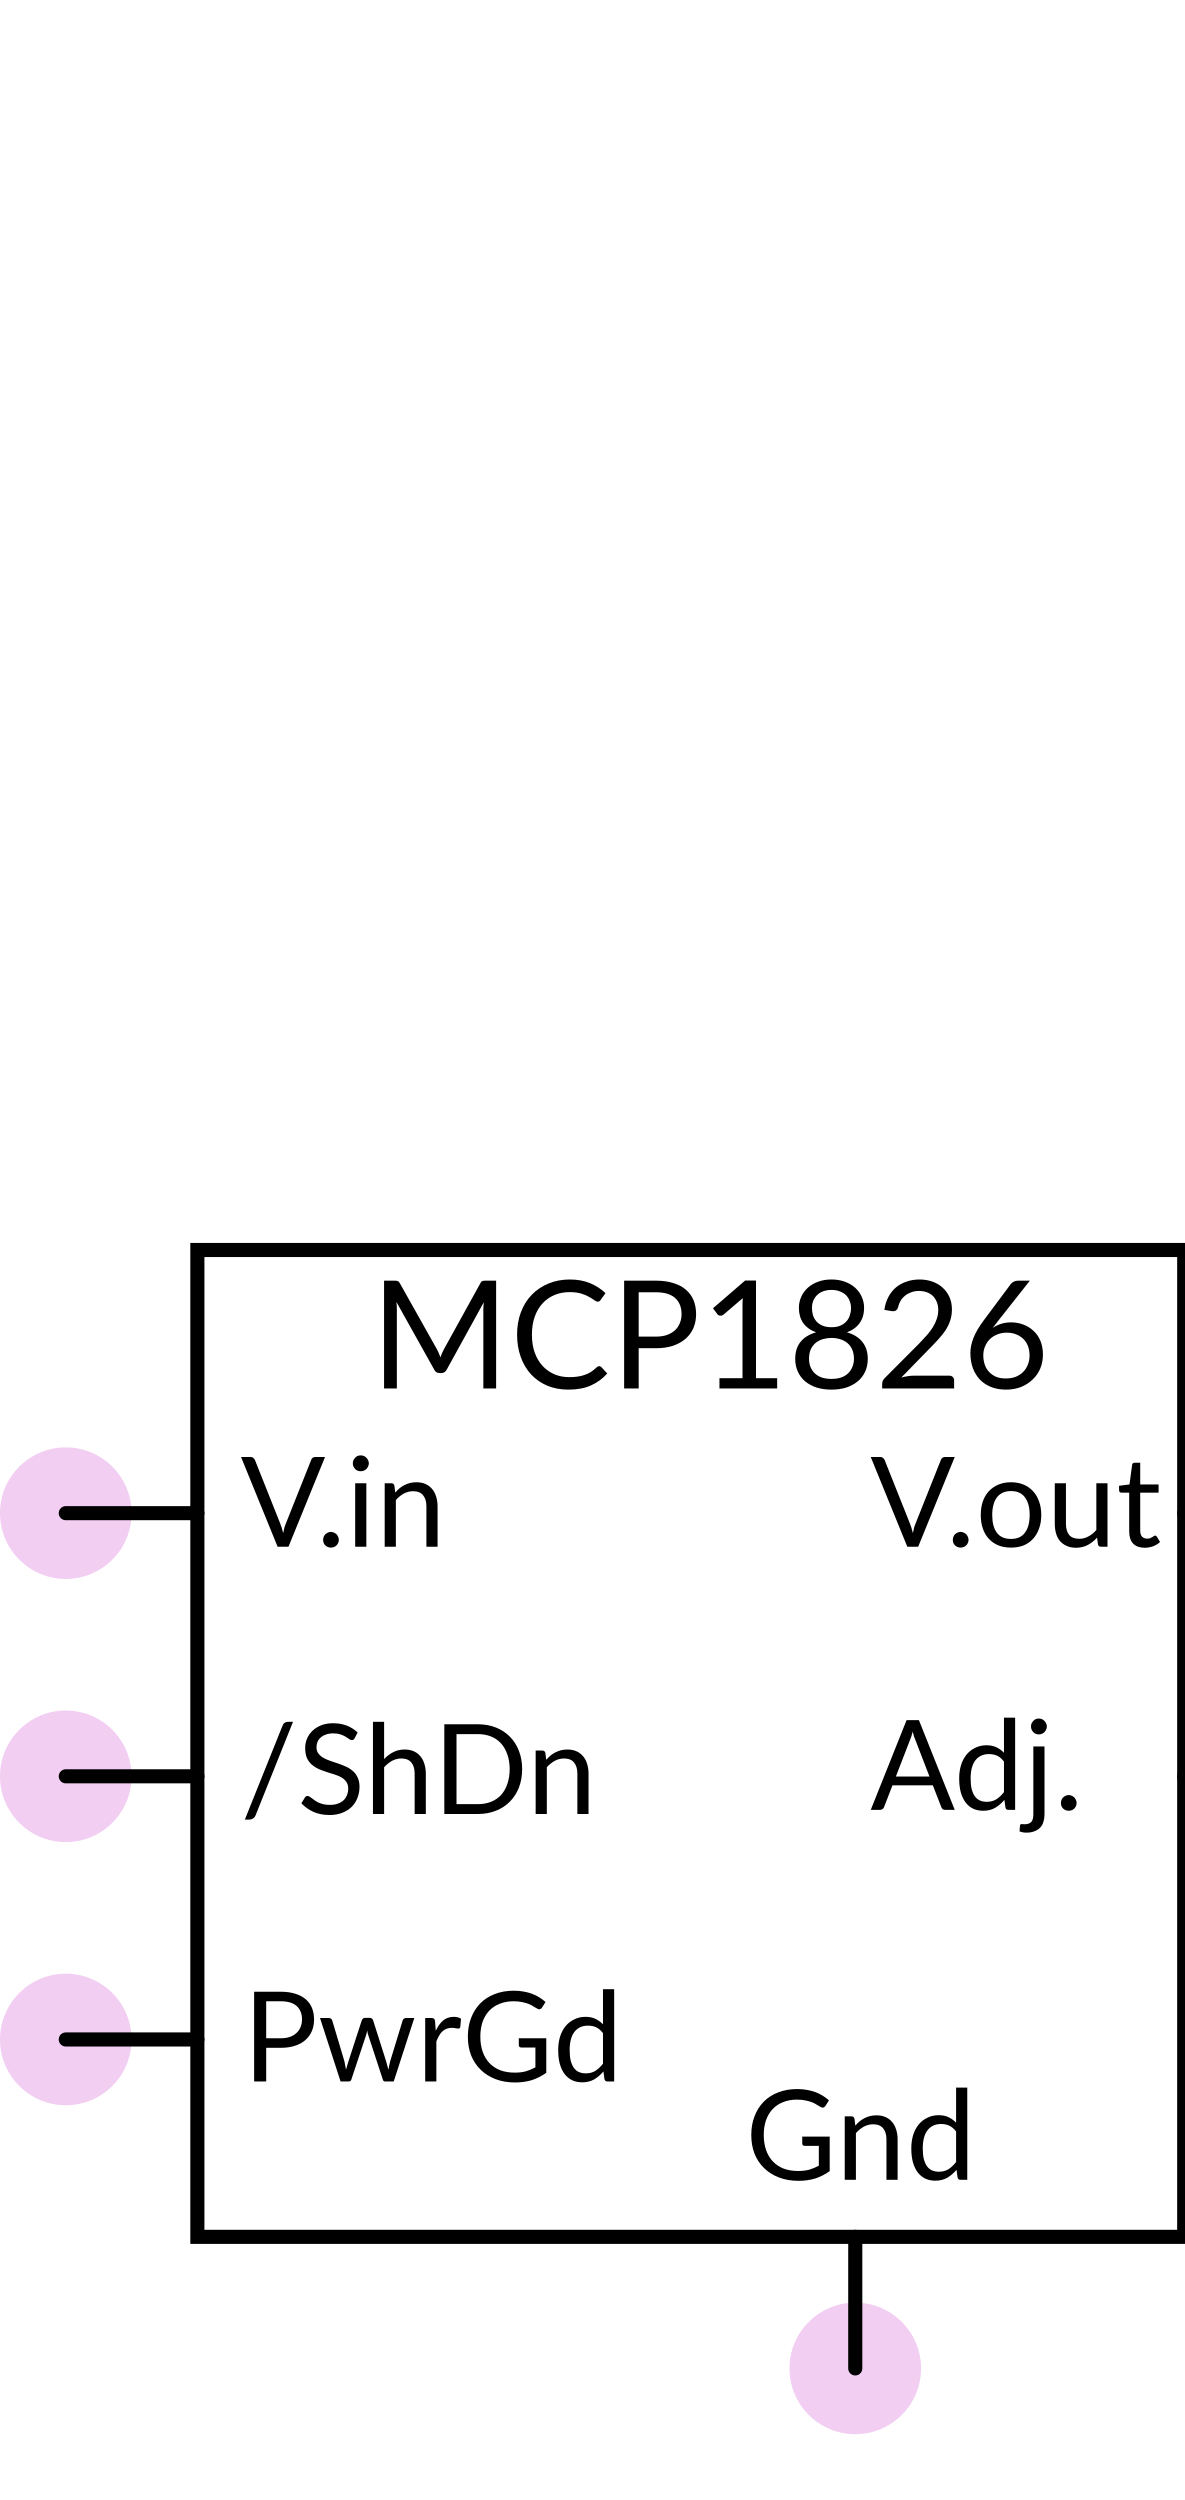
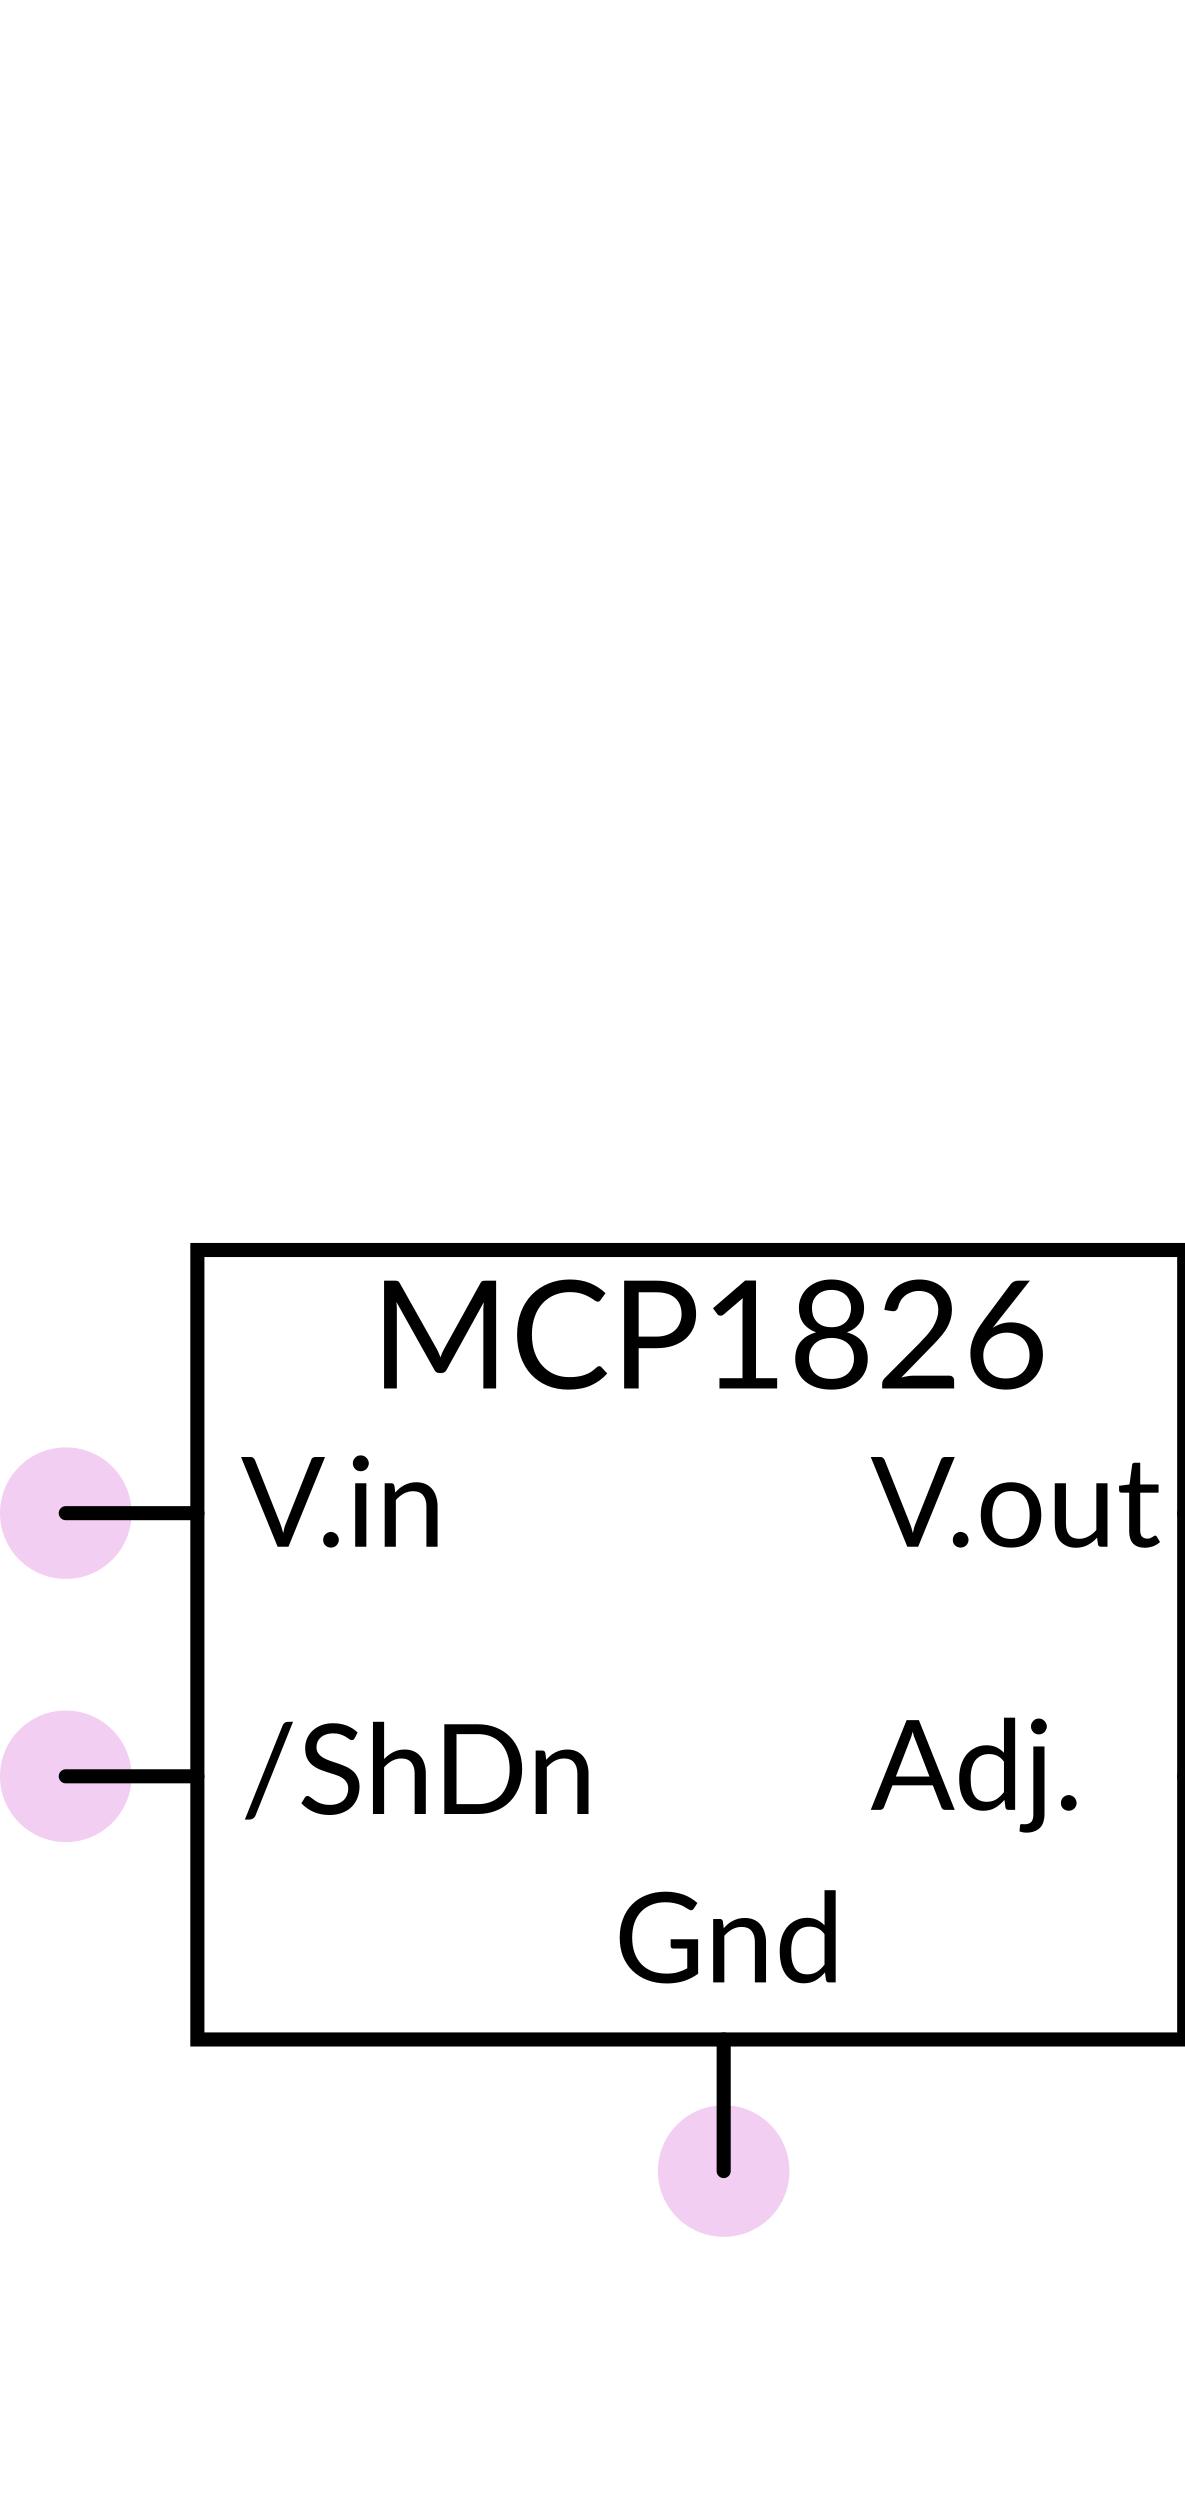
<svg xmlns="http://www.w3.org/2000/svg" width="126" height="266" viewBox="0 0 126 266" version="1.1" id="svg852">
  <defs id="defs846" />
  <g id="layer1" transform="translate(-1139.857,-449.9482)">
    <g id="g1454" style="">
      <circle r="7" cy="610.948" cx="1146.857" id="path3052" style="color:#000000;clip-rule:nonzero;display:inline;overflow:visible;visibility:visible;opacity:1;isolation:auto;color-interpolation:sRGB;color-interpolation-filters:linearRGB;fill:#e497e4;fill-opacity:0.471;fill-rule:nonzero;stroke:none;stroke-width:2.5;stroke-linecap:round;stroke-linejoin:miter;stroke-miterlimit:4;stroke-dasharray:none;stroke-dashoffset:0;stroke-opacity:1;marker:none;color-rendering:auto;image-rendering:auto;shape-rendering:auto;text-rendering:auto;enable-background:accumulate" />
-       <circle r="7" cy="666.948" cx="1146.857" id="path3052-3" style="color:#000000;clip-rule:nonzero;display:inline;overflow:visible;visibility:visible;opacity:1;isolation:auto;color-interpolation:sRGB;color-interpolation-filters:linearRGB;fill:#e497e4;fill-opacity:0.471;fill-rule:nonzero;stroke:none;stroke-width:2.5;stroke-linecap:round;stroke-linejoin:miter;stroke-miterlimit:4;stroke-dasharray:none;stroke-dashoffset:0;stroke-opacity:1;marker:none;color-rendering:auto;image-rendering:auto;shape-rendering:auto;text-rendering:auto;enable-background:accumulate" />
      <circle r="7" cy="638.948" cx="1146.857" id="path3052-31" style="color:#000000;clip-rule:nonzero;display:inline;overflow:visible;visibility:visible;opacity:1;isolation:auto;color-interpolation:sRGB;color-interpolation-filters:linearRGB;fill:#e497e4;fill-opacity:0.471;fill-rule:nonzero;stroke:none;stroke-width:2.5;stroke-linecap:round;stroke-linejoin:miter;stroke-miterlimit:4;stroke-dasharray:none;stroke-dashoffset:0;stroke-opacity:1;marker:none;color-rendering:auto;image-rendering:auto;shape-rendering:auto;text-rendering:auto;enable-background:accumulate" />
      <circle r="7" cy="638.948" cx="1279.857" id="path3052-7-4" style="color:#000000;clip-rule:nonzero;display:inline;overflow:visible;visibility:visible;opacity:1;isolation:auto;color-interpolation:sRGB;color-interpolation-filters:linearRGB;fill:#e497e4;fill-opacity:0.471;fill-rule:nonzero;stroke:none;stroke-width:2.5;stroke-linecap:round;stroke-linejoin:miter;stroke-miterlimit:4;stroke-dasharray:none;stroke-dashoffset:0;stroke-opacity:1;marker:none;color-rendering:auto;image-rendering:auto;shape-rendering:auto;text-rendering:auto;enable-background:accumulate" />
      <circle r="7" cy="610.948" cx="1279.857" id="path3052-7-7" style="color:#000000;clip-rule:nonzero;display:inline;overflow:visible;visibility:visible;opacity:1;isolation:auto;color-interpolation:sRGB;color-interpolation-filters:linearRGB;fill:#e497e4;fill-opacity:0.471;fill-rule:nonzero;stroke:none;stroke-width:2.5;stroke-linecap:round;stroke-linejoin:miter;stroke-miterlimit:4;stroke-dasharray:none;stroke-dashoffset:0;stroke-opacity:1;marker:none;color-rendering:auto;image-rendering:auto;shape-rendering:auto;text-rendering:auto;enable-background:accumulate" />
      <flowRoot xml:space="preserve" id="flowRoot1193" style="font-style:normal;font-variant:normal;font-weight:normal;font-stretch:normal;font-size:10.667px;line-height:125%;font-family:Lato;-inkscape-font-specification:'Lato, Normal';font-variant-ligatures:normal;font-variant-caps:normal;font-variant-numeric:normal;font-feature-settings:normal;text-align:start;letter-spacing:0px;word-spacing:0px;writing-mode:lr-tb;text-anchor:start;fill:#000000;fill-opacity:1;stroke:none;stroke-width:1px;stroke-linecap:butt;stroke-linejoin:miter;stroke-opacity:1">
        <flowRegion id="flowRegion1195" style="">
          <rect id="rect1197" width="77" height="28" x="-14" y="125" style="" />
        </flowRegion>
        <flowPara id="flowPara1199" />
      </flowRoot>
-       <circle r="7" cy="-1230.857" cx="701.948" id="path3052-7-7-8-45" style="color:#000000;clip-rule:nonzero;display:inline;overflow:visible;visibility:visible;opacity:1;isolation:auto;color-interpolation:sRGB;color-interpolation-filters:linearRGB;fill:#e497e4;fill-opacity:0.471;fill-rule:nonzero;stroke:none;stroke-width:2.5;stroke-linecap:round;stroke-linejoin:miter;stroke-miterlimit:4;stroke-dasharray:none;stroke-dashoffset:0;stroke-opacity:1;marker:none;color-rendering:auto;image-rendering:auto;shape-rendering:auto;text-rendering:auto;enable-background:accumulate" transform="rotate(90)" />
+       <circle r="7" cy="-1216.857" cx="680.948" id="path3052-7-7-8-45" style="color:#000000;clip-rule:nonzero;display:inline;overflow:visible;visibility:visible;opacity:1;isolation:auto;color-interpolation:sRGB;color-interpolation-filters:linearRGB;fill:#e497e4;fill-opacity:0.471;fill-rule:nonzero;stroke:none;stroke-width:2.5;stroke-linecap:round;stroke-linejoin:miter;stroke-miterlimit:4;stroke-dasharray:none;stroke-dashoffset:0;stroke-opacity:1;marker:none;color-rendering:auto;image-rendering:auto;shape-rendering:auto;text-rendering:auto;enable-background:accumulate" transform="rotate(90)" />
      <g id="g1262" style="">
-         <rect style="opacity:1;fill:none;fill-opacity:1;fill-rule:nonzero;stroke:#000000;stroke-width:1.5;stroke-linecap:square;stroke-linejoin:miter;stroke-miterlimit:4;stroke-dasharray:none;stroke-dashoffset:0;stroke-opacity:1" id="rect6721" width="105" height="105" x="1160.857" y="582.948" rx="0" ry="0" />
+         <rect style="opacity:1;fill:none;fill-opacity:1;fill-rule:nonzero;stroke:#000000;stroke-width:1.5;stroke-linecap:square;stroke-linejoin:miter;stroke-miterlimit:4;stroke-dasharray:none;stroke-dashoffset:0;stroke-opacity:1" id="rect6721" width="105" height="84" x="1160.857" y="582.948" rx="0" ry="0" />
        <path style="opacity:1;fill:none;fill-opacity:1;fill-rule:nonzero;stroke:#000000;stroke-width:1.5;stroke-linecap:round;stroke-linejoin:miter;stroke-miterlimit:4;stroke-dasharray:none;stroke-dashoffset:0;stroke-opacity:1" d="m 1160.857,610.948 -14,-1e-5" id="path6723" />
        <text id="text893" y="614.521" x="1165.456" style="font-style:normal;font-variant:normal;font-weight:normal;font-stretch:normal;font-size:13.333px;line-height:125%;font-family:Lato;-inkscape-font-specification:Lato;font-variant-ligatures:normal;font-variant-caps:normal;font-variant-numeric:normal;font-feature-settings:normal;text-align:start;letter-spacing:0px;word-spacing:0px;writing-mode:lr-tb;text-anchor:start;fill:#000000;fill-opacity:1;stroke:none;stroke-width:1px;stroke-linecap:butt;stroke-linejoin:miter;stroke-opacity:1" xml:space="preserve">
          <tspan y="614.521" x="1165.456" id="tspan891">V.in</tspan>
        </text>
        <text id="text893-7" y="642.956" x="1165.456" style="font-style:normal;font-variant:normal;font-weight:normal;font-stretch:normal;font-size:13.333px;line-height:125%;font-family:Lato;-inkscape-font-specification:Lato;font-variant-ligatures:normal;font-variant-caps:normal;font-variant-numeric:normal;font-feature-settings:normal;text-align:start;letter-spacing:0px;word-spacing:0px;writing-mode:lr-tb;text-anchor:start;fill:#000000;fill-opacity:1;stroke:none;stroke-width:1px;stroke-linecap:butt;stroke-linejoin:miter;stroke-opacity:1" xml:space="preserve">
          <tspan y="642.956" x="1165.456" id="tspan891-5">/ShDn</tspan>
        </text>
-         <text id="text893-3" y="671.414" x="1165.68" style="font-style:normal;font-variant:normal;font-weight:normal;font-stretch:normal;font-size:13.333px;line-height:125%;font-family:Lato;-inkscape-font-specification:Lato;font-variant-ligatures:normal;font-variant-caps:normal;font-variant-numeric:normal;font-feature-settings:normal;text-align:start;letter-spacing:0px;word-spacing:0px;writing-mode:lr-tb;text-anchor:start;fill:#000000;fill-opacity:1;stroke:none;stroke-width:1px;stroke-linecap:butt;stroke-linejoin:miter;stroke-opacity:1" xml:space="preserve">
-           <tspan y="671.414" x="1165.68" id="tspan891-56">PwrGd</tspan>
-         </text>
        <path style="opacity:1;fill:none;fill-opacity:1;fill-rule:nonzero;stroke:#000000;stroke-width:1.5;stroke-linecap:round;stroke-linejoin:miter;stroke-miterlimit:4;stroke-dasharray:none;stroke-dashoffset:0;stroke-opacity:1" d="m 1160.857,638.948 -14,-10e-6" id="path6723-0" />
-         <path style="opacity:1;fill:none;fill-opacity:1;fill-rule:nonzero;stroke:#000000;stroke-width:1.5;stroke-linecap:round;stroke-linejoin:miter;stroke-miterlimit:4;stroke-dasharray:none;stroke-dashoffset:0;stroke-opacity:1" d="m 1160.857,666.948 -14,-10e-6" id="path6723-5" />
        <path style="opacity:1;fill:none;fill-opacity:1;fill-rule:nonzero;stroke:#000000;stroke-width:1.5;stroke-linecap:round;stroke-linejoin:miter;stroke-miterlimit:4;stroke-dasharray:none;stroke-dashoffset:0;stroke-opacity:1" d="m 1279.857,638.948 -14,-10e-6" id="path6723-3-3" />
        <text id="text893-6-7" y="642.521" x="1232.456" style="font-style:normal;font-variant:normal;font-weight:normal;font-stretch:normal;font-size:13.333px;line-height:125%;font-family:Lato;-inkscape-font-specification:Lato;font-variant-ligatures:normal;font-variant-caps:normal;font-variant-numeric:normal;font-feature-settings:normal;text-align:start;letter-spacing:0px;word-spacing:0px;writing-mode:lr-tb;text-anchor:start;fill:#000000;fill-opacity:1;stroke:none;stroke-width:1px;stroke-linecap:butt;stroke-linejoin:miter;stroke-opacity:1" xml:space="preserve">
          <tspan y="642.521" x="1232.456" id="tspan891-67-9">Adj.</tspan>
        </text>
        <path style="opacity:1;fill:none;fill-opacity:1;fill-rule:nonzero;stroke:#000000;stroke-width:1.5;stroke-linecap:round;stroke-linejoin:miter;stroke-miterlimit:4;stroke-dasharray:none;stroke-dashoffset:0;stroke-opacity:1" d="m 1279.857,610.948 -14,-10e-6" id="path6723-3-0" />
        <text id="text893-6-6" y="614.521" x="1232.456" style="font-style:normal;font-variant:normal;font-weight:normal;font-stretch:normal;font-size:13.333px;line-height:125%;font-family:Lato;-inkscape-font-specification:Lato;font-variant-ligatures:normal;font-variant-caps:normal;font-variant-numeric:normal;font-feature-settings:normal;text-align:start;letter-spacing:0px;word-spacing:0px;writing-mode:lr-tb;text-anchor:start;fill:#000000;fill-opacity:1;stroke:none;stroke-width:1px;stroke-linecap:butt;stroke-linejoin:miter;stroke-opacity:1" xml:space="preserve">
          <tspan y="614.521" x="1232.456" id="tspan891-67-0">V.out</tspan>
        </text>
-         <text id="text893-6-7-0" y="681.878" x="1219.167" style="font-style:normal;font-variant:normal;font-weight:normal;font-stretch:normal;font-size:13.333px;line-height:125%;font-family:Lato;-inkscape-font-specification:Lato;font-variant-ligatures:normal;font-variant-caps:normal;font-variant-numeric:normal;font-feature-settings:normal;text-align:start;letter-spacing:0px;word-spacing:0px;writing-mode:lr-tb;text-anchor:start;fill:#000000;fill-opacity:1;stroke:none;stroke-width:1px;stroke-linecap:butt;stroke-linejoin:miter;stroke-opacity:1" xml:space="preserve">
-           <tspan y="681.878" x="1219.167" id="tspan891-67-9-7">Gnd</tspan>
+         <text id="text893-6-7-0" y="660.878" x="1205.167" style="font-style:normal;font-variant:normal;font-weight:normal;font-stretch:normal;font-size:13.333px;line-height:125%;font-family:Lato;-inkscape-font-specification:Lato;font-variant-ligatures:normal;font-variant-caps:normal;font-variant-numeric:normal;font-feature-settings:normal;text-align:start;letter-spacing:0px;word-spacing:0px;writing-mode:lr-tb;text-anchor:start;fill:#000000;fill-opacity:1;stroke:none;stroke-width:1px;stroke-linecap:butt;stroke-linejoin:miter;stroke-opacity:1" xml:space="preserve">
+           <tspan y="660.878" x="1205.167" id="tspan891-67-9-7">Gnd</tspan>
        </text>
-         <path style="opacity:1;fill:none;fill-opacity:1;fill-rule:nonzero;stroke:#000000;stroke-width:1.5;stroke-linecap:round;stroke-linejoin:miter;stroke-miterlimit:4;stroke-dasharray:none;stroke-dashoffset:0;stroke-opacity:1" d="m 1230.857,701.948 v -14" id="path6723-3-0-9-5" />
+         <path style="opacity:1;fill:none;fill-opacity:1;fill-rule:nonzero;stroke:#000000;stroke-width:1.5;stroke-linecap:round;stroke-linejoin:miter;stroke-miterlimit:4;stroke-dasharray:none;stroke-dashoffset:0;stroke-opacity:1" d="m 1216.857,680.948 v -14" id="path6723-3-0-9-5" />
        <text xml:space="preserve" style="font-style:normal;font-variant:normal;font-weight:normal;font-stretch:normal;font-size:16px;line-height:125%;font-family:Lato;-inkscape-font-specification:'Lato, Normal';font-variant-ligatures:normal;font-variant-caps:normal;font-variant-numeric:normal;font-feature-settings:normal;text-align:start;letter-spacing:0px;word-spacing:0px;writing-mode:lr-tb;text-anchor:start;fill:#000000;fill-opacity:1;stroke:none;stroke-width:1px;stroke-linecap:butt;stroke-linejoin:miter;stroke-opacity:1" x="1179.255" y="597.68" id="text1521">
          <tspan id="tspan1519" x="1179.255" y="597.68">MCP1826</tspan>
        </text>
      </g>
    </g>
  </g>
</svg>
